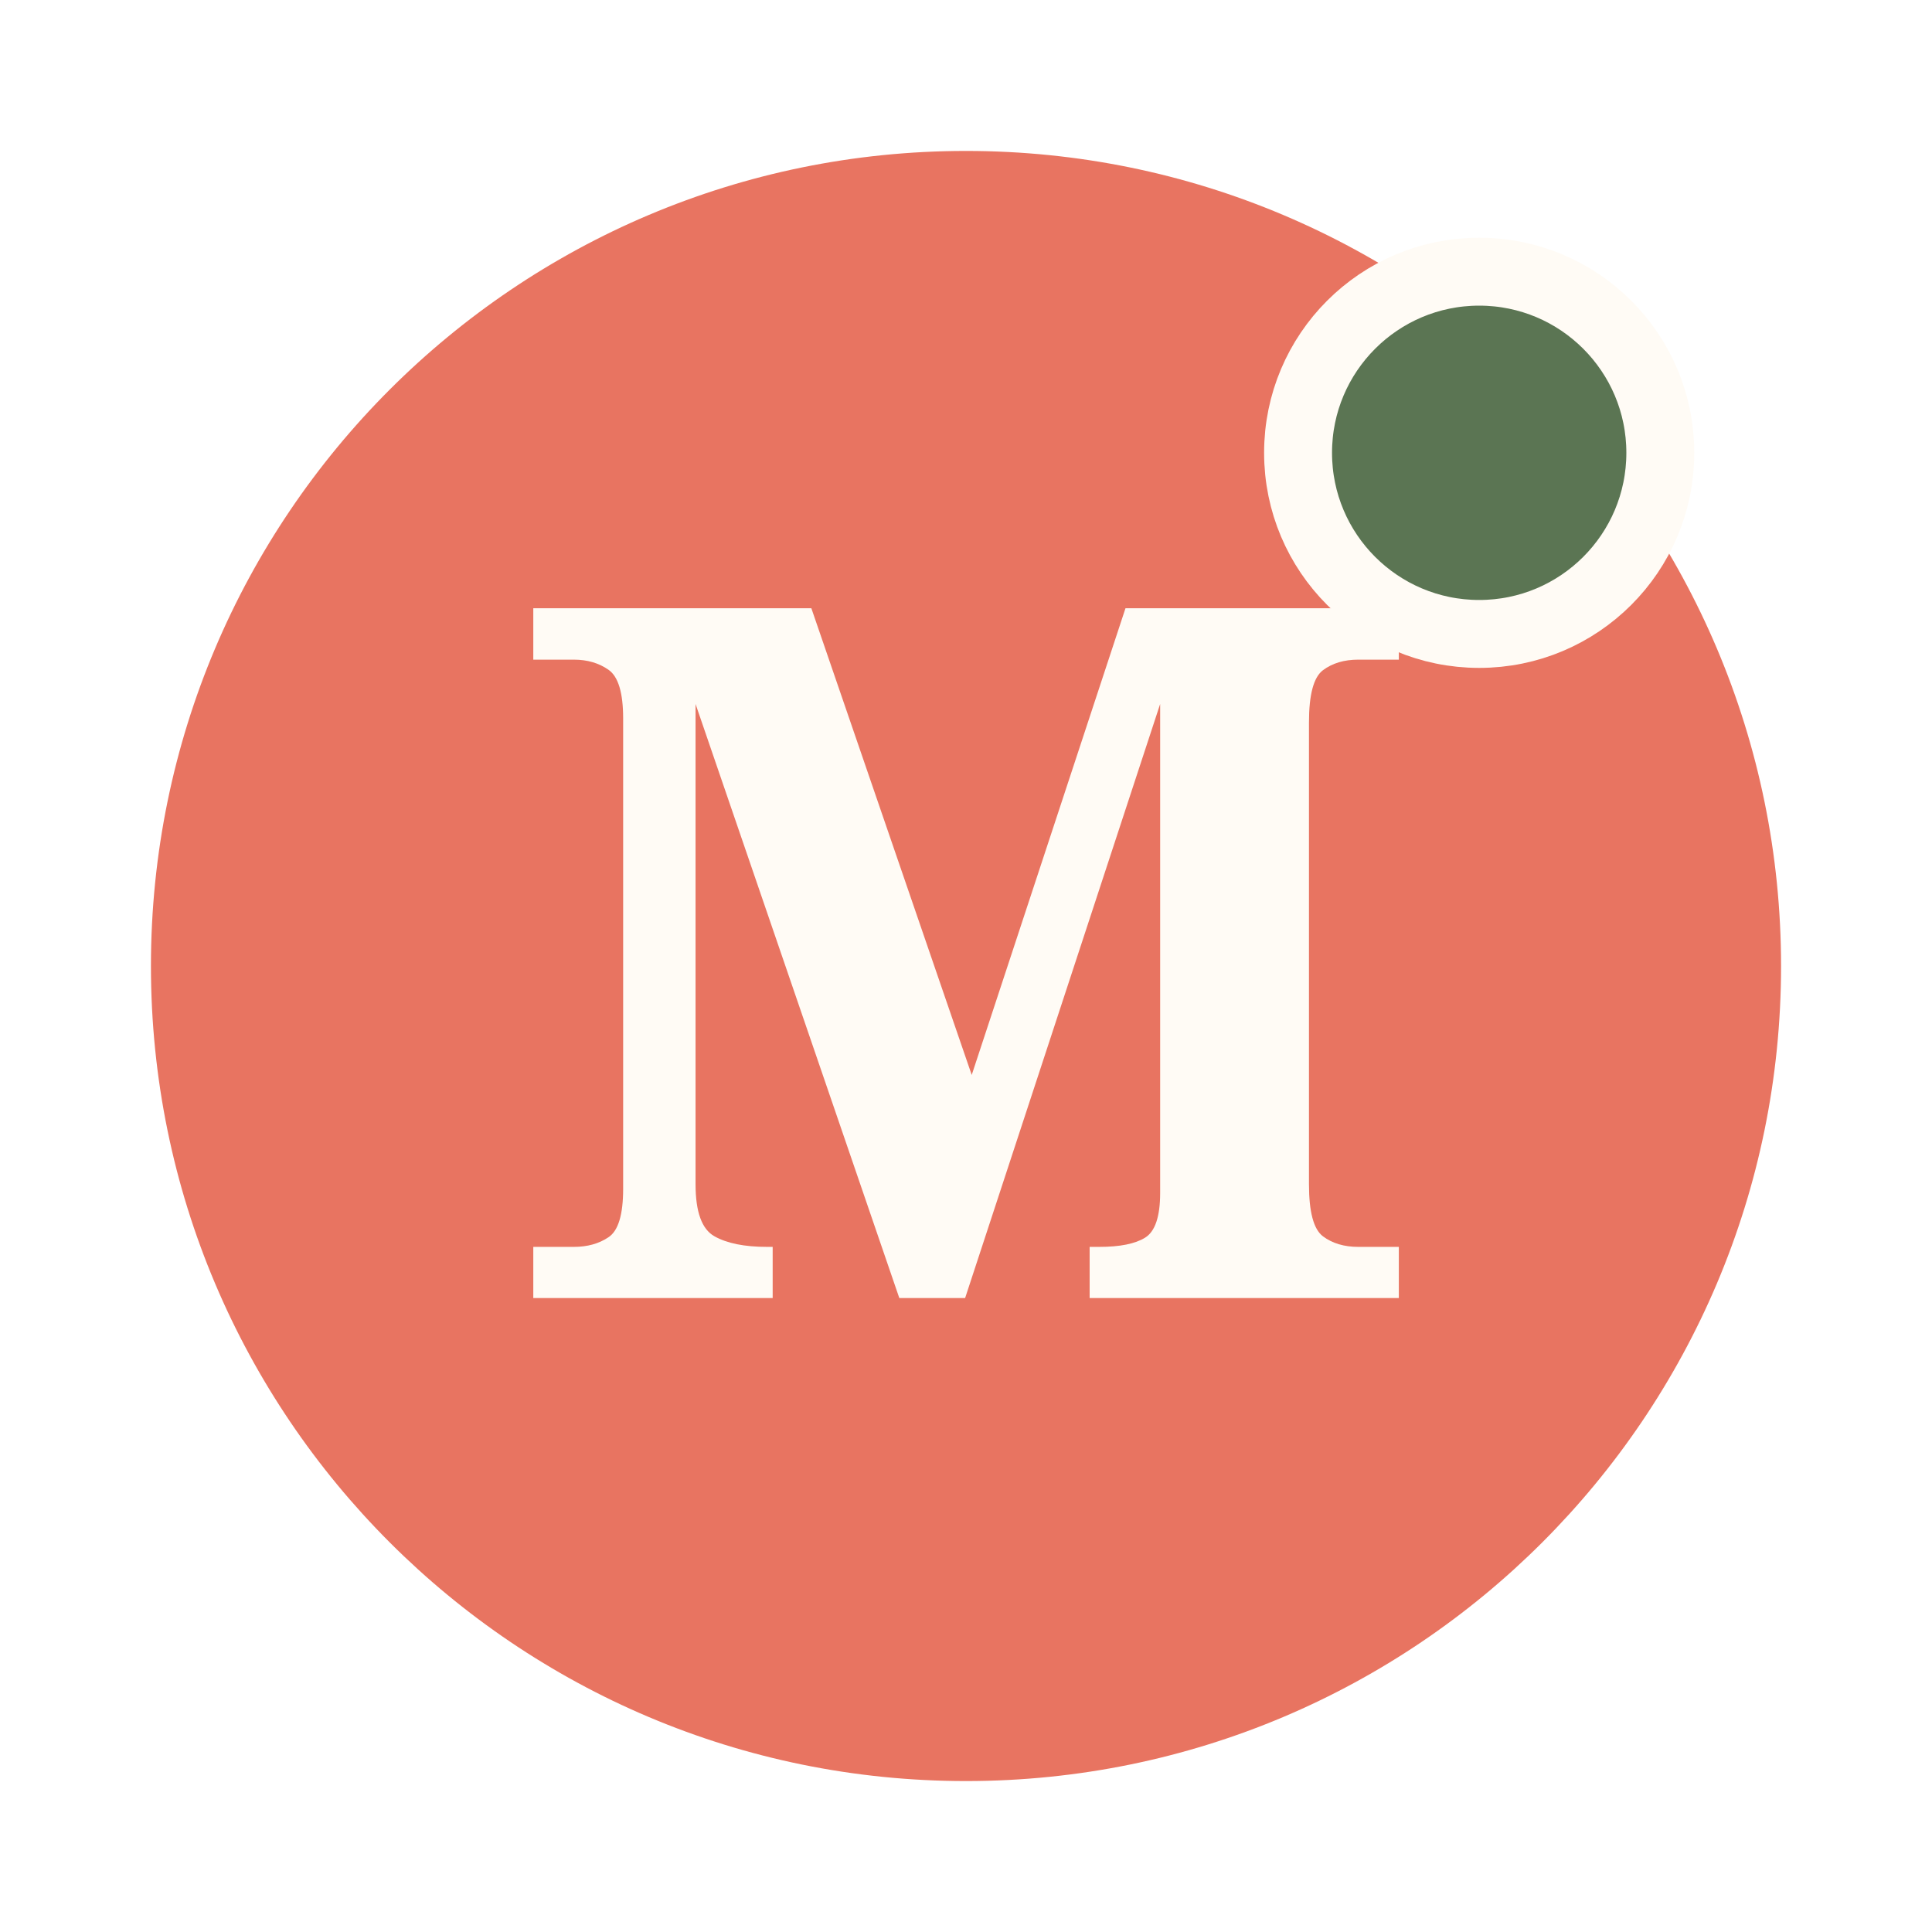
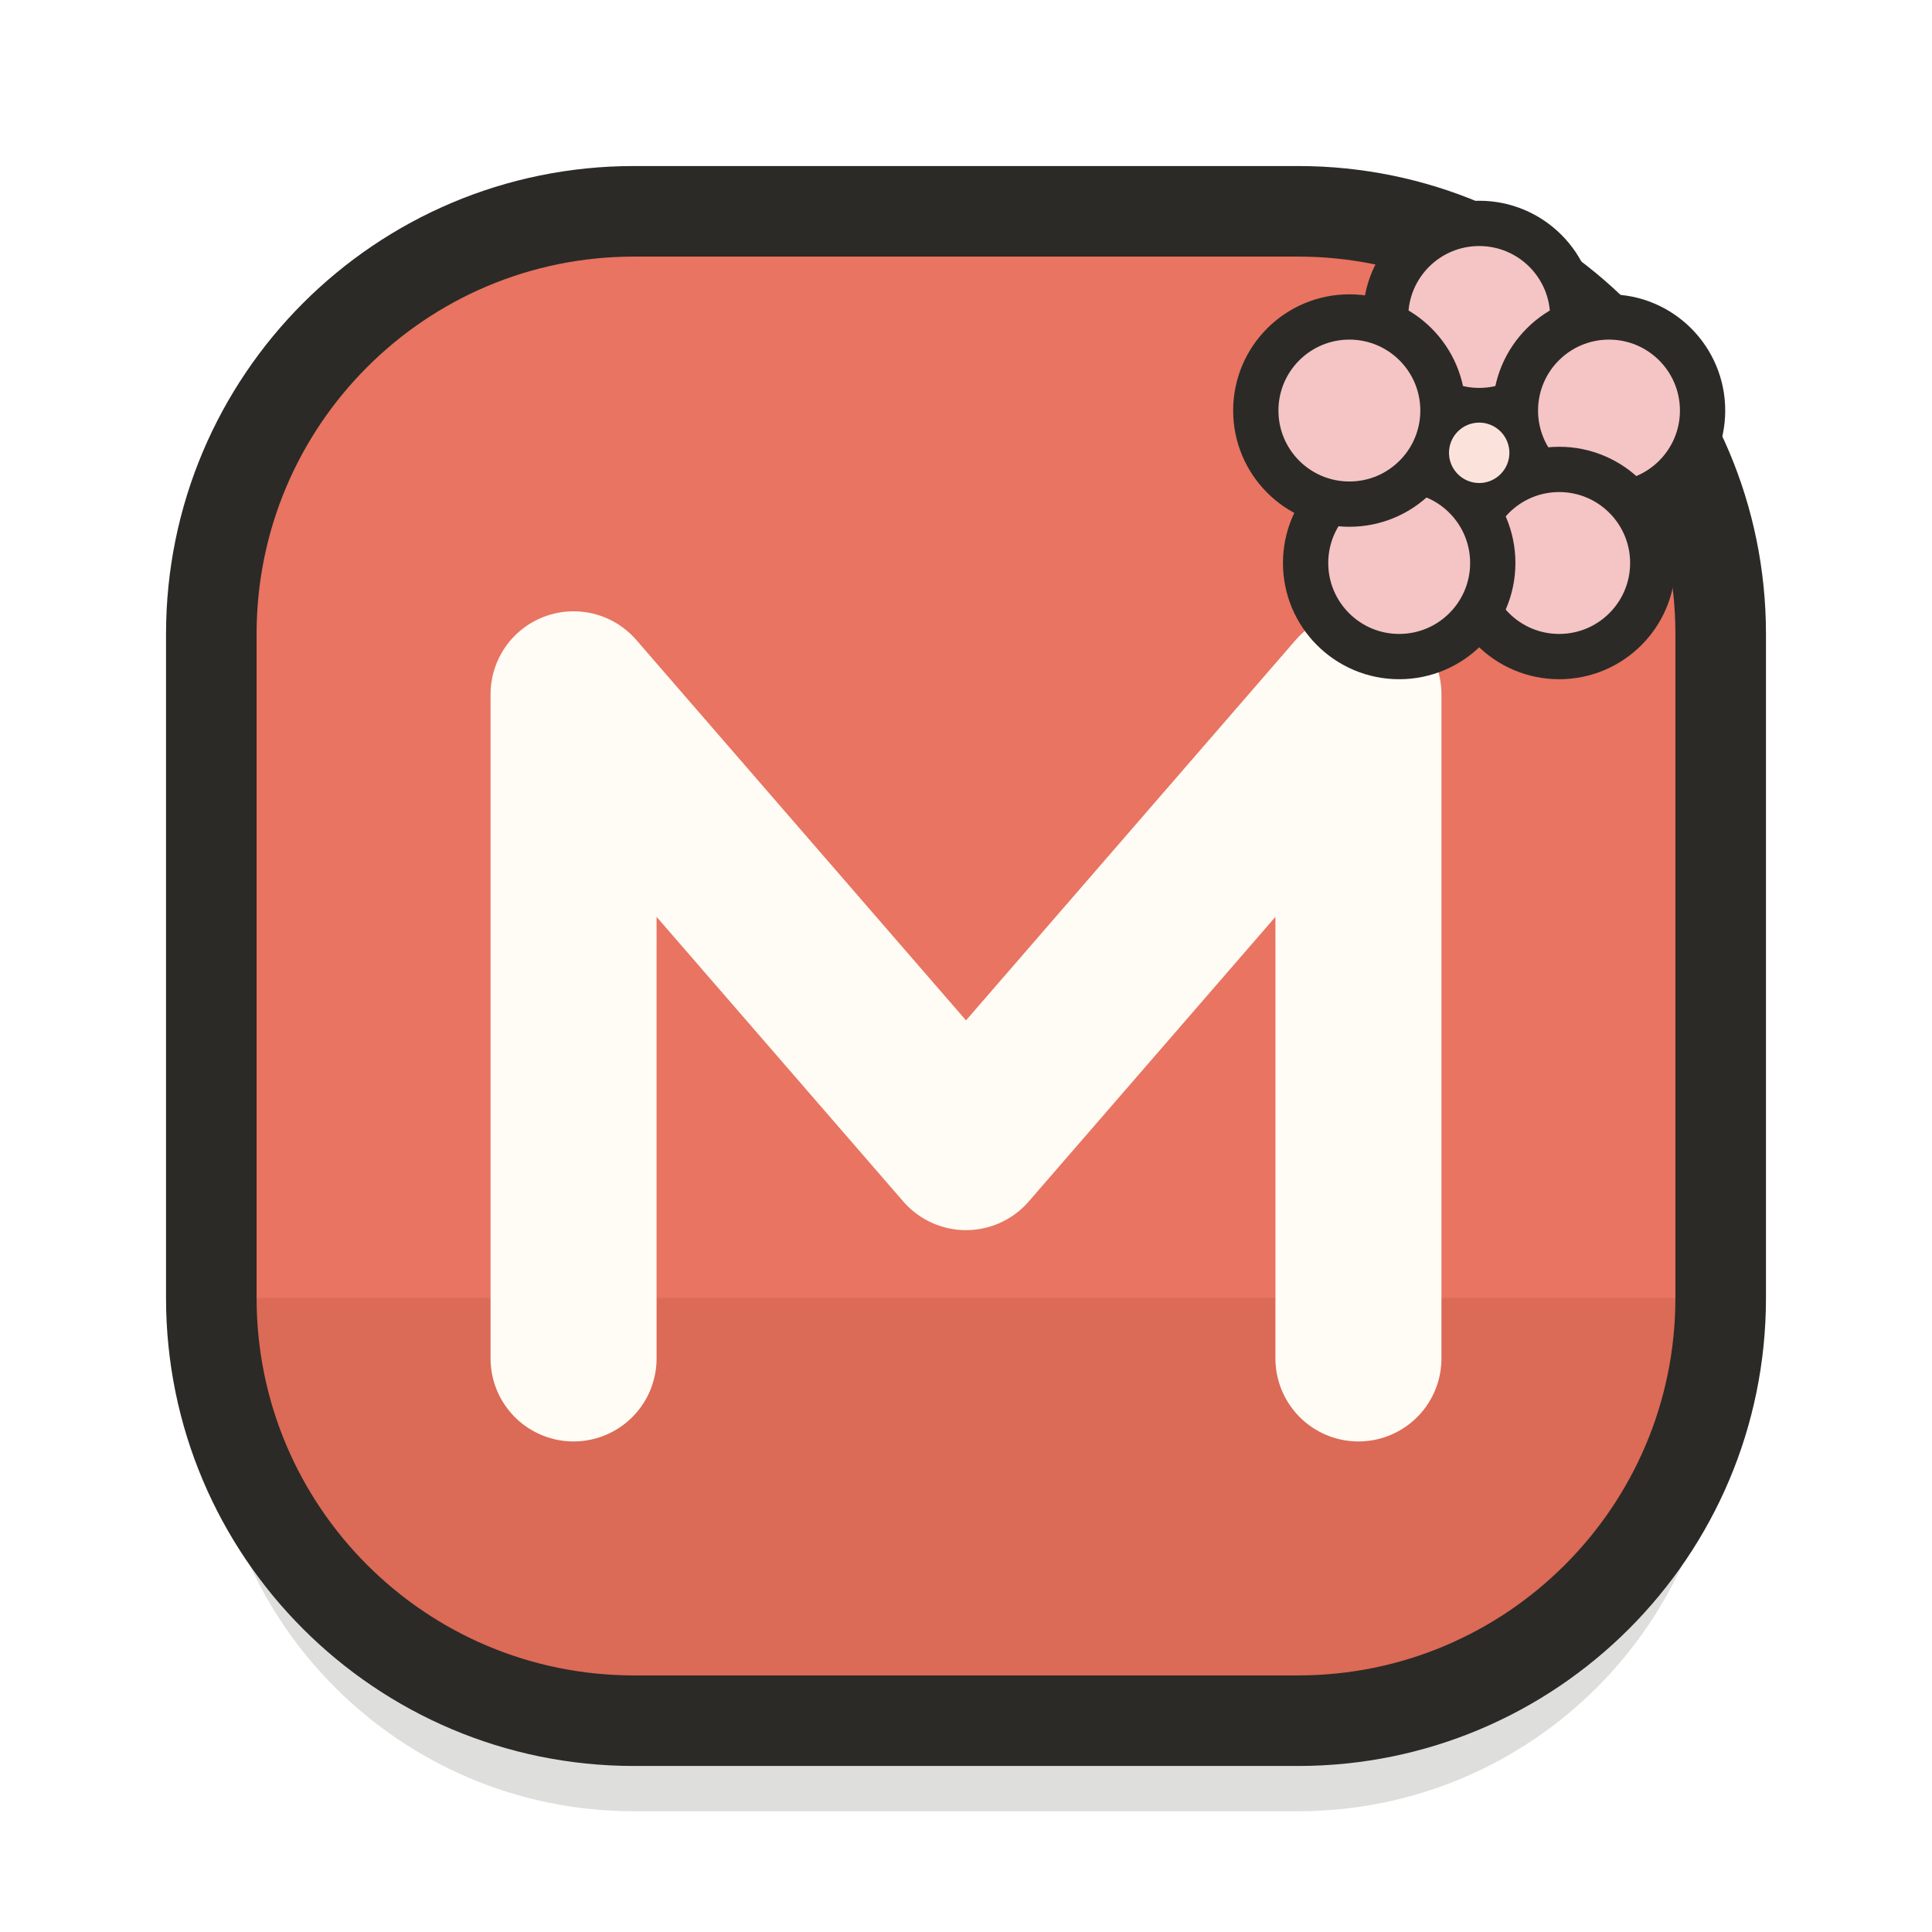
<svg xmlns="http://www.w3.org/2000/svg" viewBox="0 0 128 128" width="128" height="128">
-   <circle cx="64" cy="64" r="54" fill="#E87461" />
-   <text x="64" y="86" font-family="Georgia, serif" font-size="64" font-weight="bold" fill="#FFFBF5" text-anchor="middle">M</text>
-   <circle cx="98" cy="30" r="12" fill="#5B7553" stroke="#FFFBF5" stroke-width="4.5" />
+   <defs>
+     <clipPath id="tile">
+       <rect x="14" y="14" width="100" height="100" rx="28" />
+     </clipPath>
+   </defs>
+   <rect x="14" y="20" width="100" height="100" rx="28" fill="#2B2A27" opacity="0.16" />
+   <rect x="14" y="14" width="100" height="100" rx="28" fill="#E87461" />
+   <g clip-path="url(#tile)">
+     <rect x="14" y="86" width="100" height="42" fill="#C85A47" opacity="0.4" />
+   </g>
+   <path d="M38 90 V46 L64 76 L90 46 V90" fill="none" stroke="#FFFBF5" stroke-width="11" stroke-linecap="round" stroke-linejoin="round" />
+   <rect x="14" y="14" width="100" height="100" rx="28" fill="none" stroke="#2B2A27" stroke-width="6" />
+   <g transform="translate(98 30)">
+     <g fill="#F5C4C4" stroke="#2B2A27" stroke-width="3" stroke-linejoin="round">
+       <circle cx="0" cy="-9" r="6.2" />
+       <circle cx="8.6" cy="-2.8" r="6.2" />
+       <circle cx="5.3" cy="7.3" r="6.2" />
+       <circle cx="-5.3" cy="7.3" r="6.2" />
+       <circle cx="-8.6" cy="-2.8" r="6.2" />
+     </g>
+     <circle cx="0" cy="0" r="3" fill="#FBE3DC" stroke="#2B2A27" stroke-width="2" />
+   </g>
</svg>
